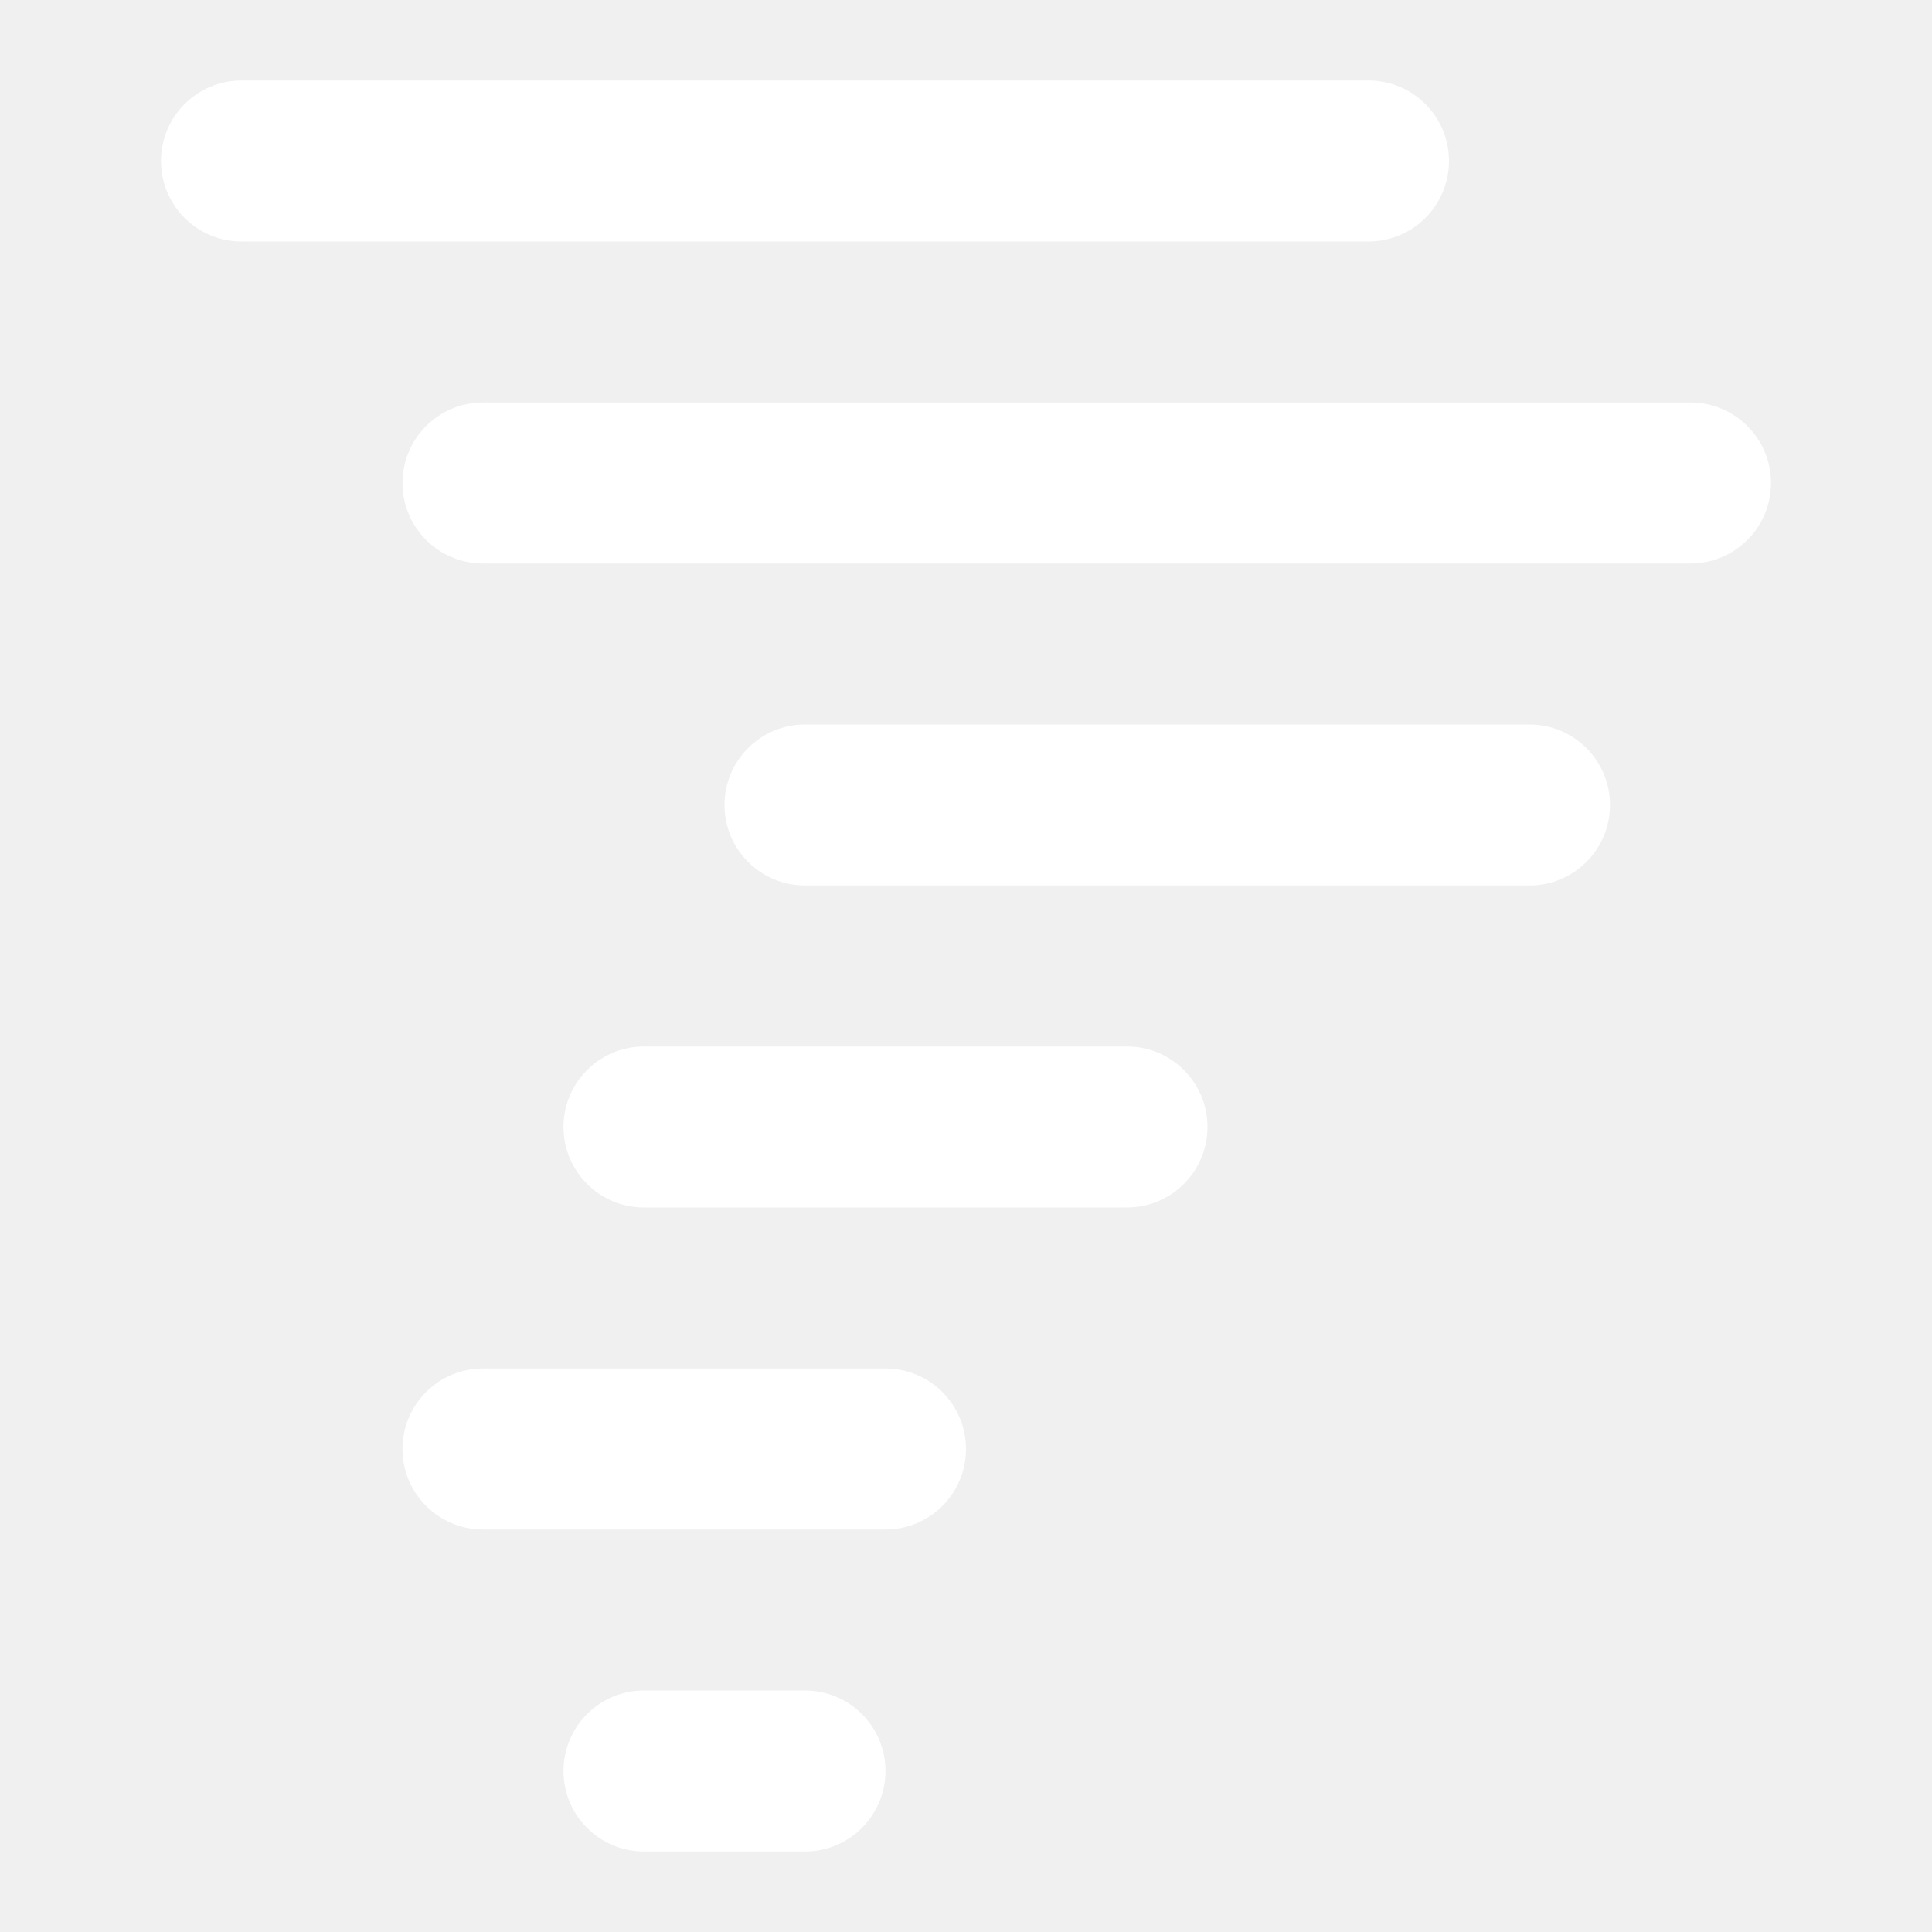
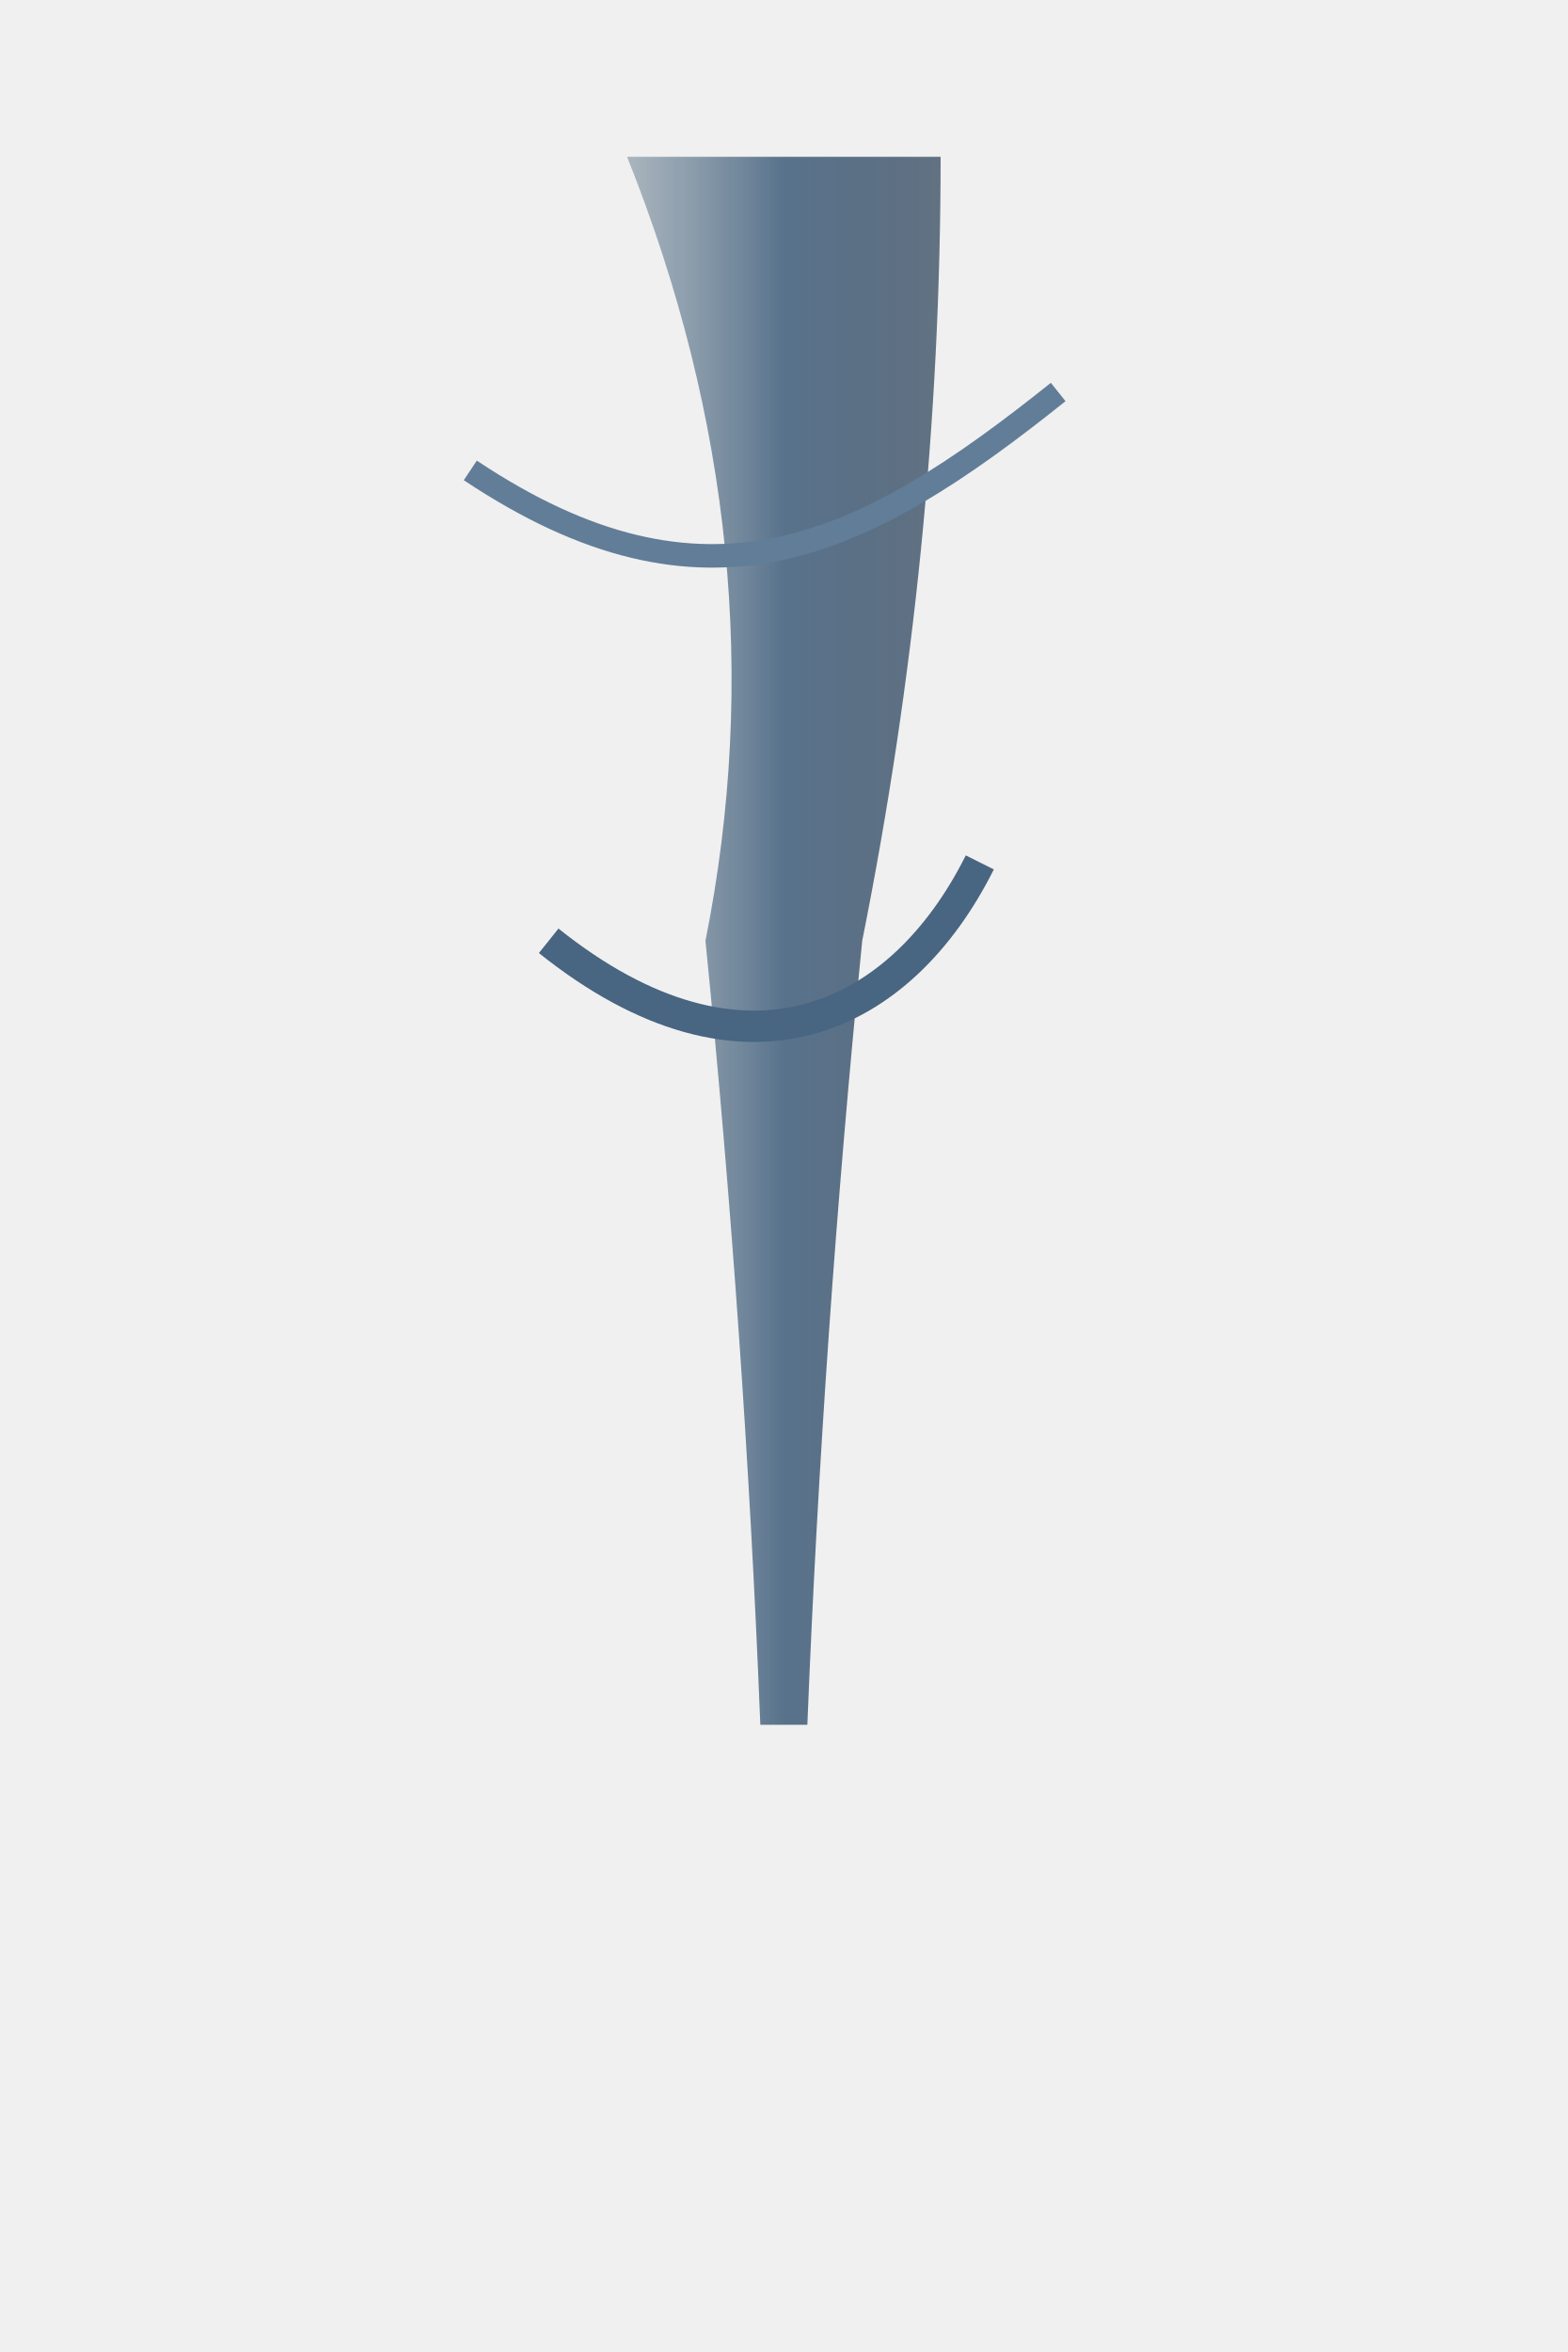
- <svg xmlns="http://www.w3.org/2000/svg" fill="#ffffff" width="50px" height="50px" viewBox="0 0 24 24">
-   <path d="M10,21H8a1,1,0,0,0,0,2h2a1,1,0,0,0,0-2Zm1-4H6a1,1,0,0,0,0,2h5a1,1,0,0,0,0-2ZM18,2a1,1,0,0,0-1-1H3A1,1,0,0,0,3,3H17A1,1,0,0,0,18,2Zm3,3H6A1,1,0,0,0,6,7H21a1,1,0,0,0,0-2ZM19,9H10a1,1,0,0,0,0,2h9a1,1,0,0,0,0-2Zm-5,4H8a1,1,0,0,0,0,2h6a1,1,0,0,0,0-2Z" />
+ <svg xmlns="http://www.w3.org/2000/svg" viewBox="0 0 200 300" width="200" height="300">
+   <defs>
+     <linearGradient id="grad" x1="0%" y1="0%" x2="100%" y2="0%">
+       <stop offset="0%" stop-color="#8a9ba8" stop-opacity="0.7" />
+       <stop offset="50%" stop-color="#486581" stop-opacity="0.9" />
+       <stop offset="100%" stop-color="#243b53" stop-opacity="0.7" />
+     </linearGradient>
+   </defs>
+   <g transform="translate(100, 20)">
+     <path d="M-20,0 Q0,50 -10,100 Q-5,150 -3,200 L3,200 Q5,150 10,100 Q20,50 20,0 Z" fill="url(#grad)">
+       <animateTransform attributeName="transform" type="scale" values="1 1; 0.8 1; 1 1" dur="1.5s" repeatCount="indefinite" />
+     </path>
+     <path d="M-40,40 C-10,60 10,50 35,30" stroke="#627d98" stroke-width="3" fill="none">
+       <animateTransform attributeName="transform" type="rotate" from="0" to="360" dur="0.8s" repeatCount="indefinite" transform-origin="0 50" />
+     </path>
+     <path d="M-30,100 C-5,120 15,110 25,90" stroke="#486581" stroke-width="4" fill="none">
+       <animateTransform attributeName="transform" type="rotate" from="360" to="0" dur="1.2s" repeatCount="indefinite" transform-origin="0 100" />
+     </path>
+   </g>
</svg>
